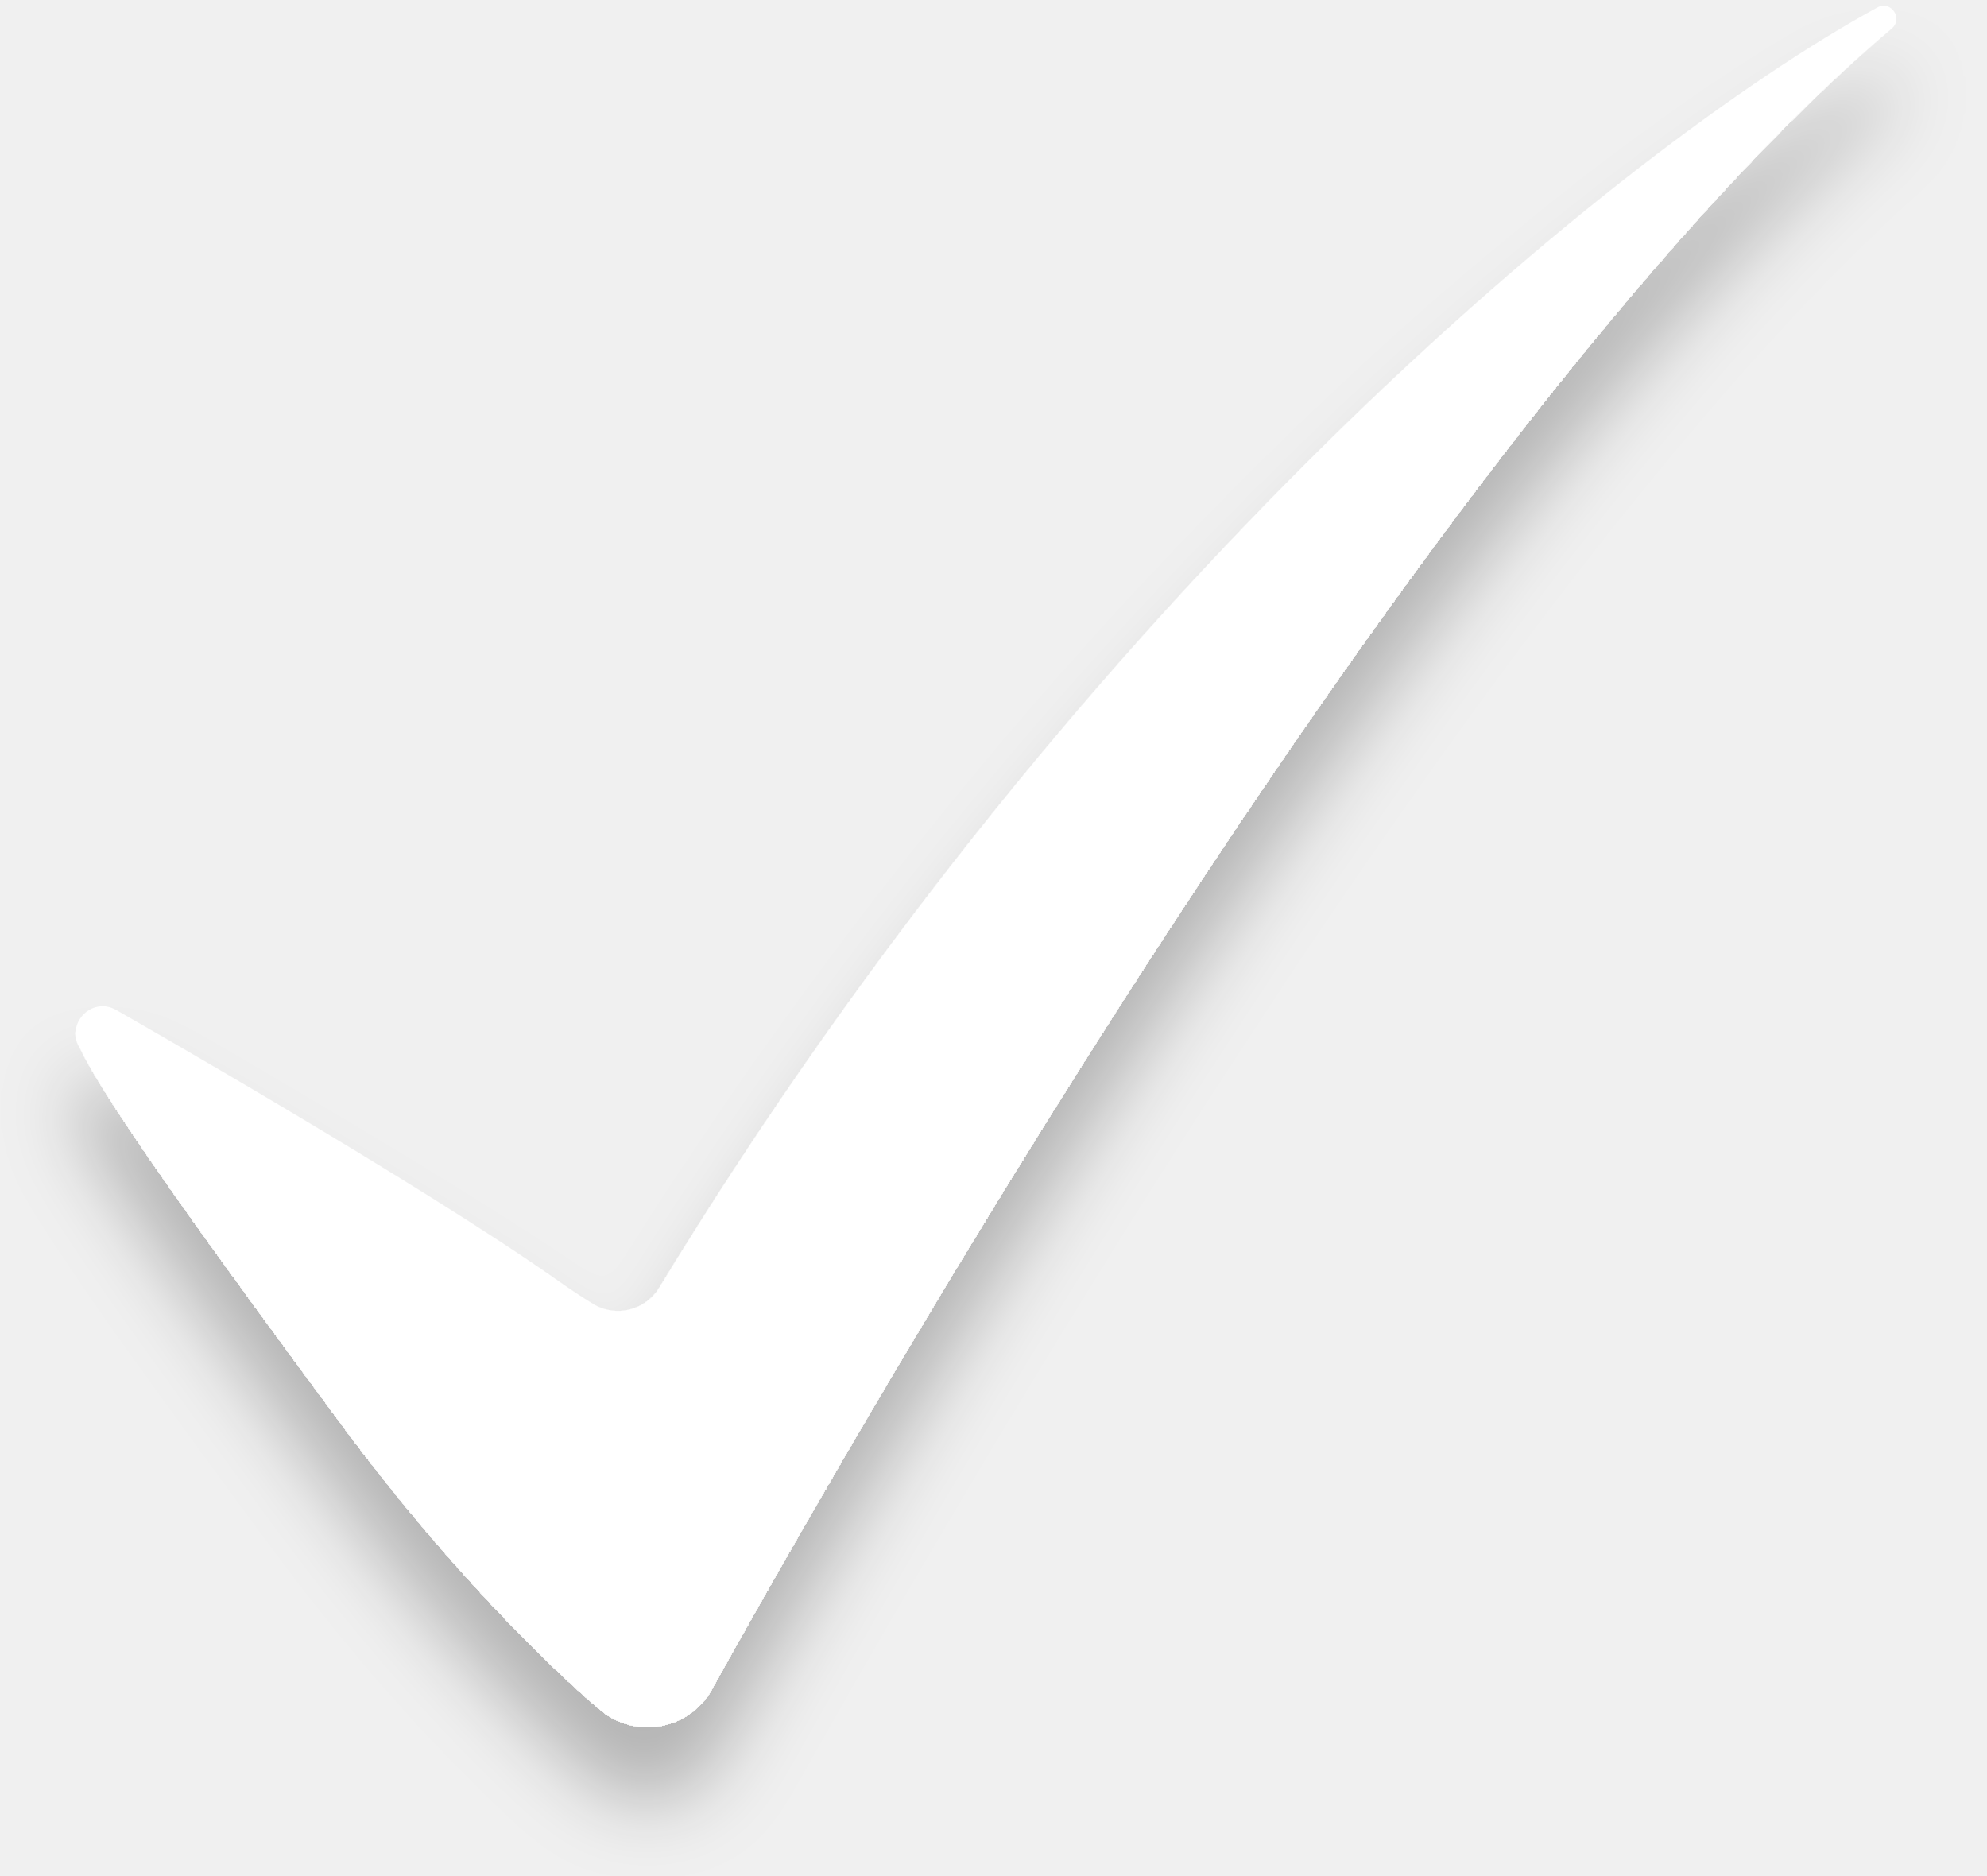
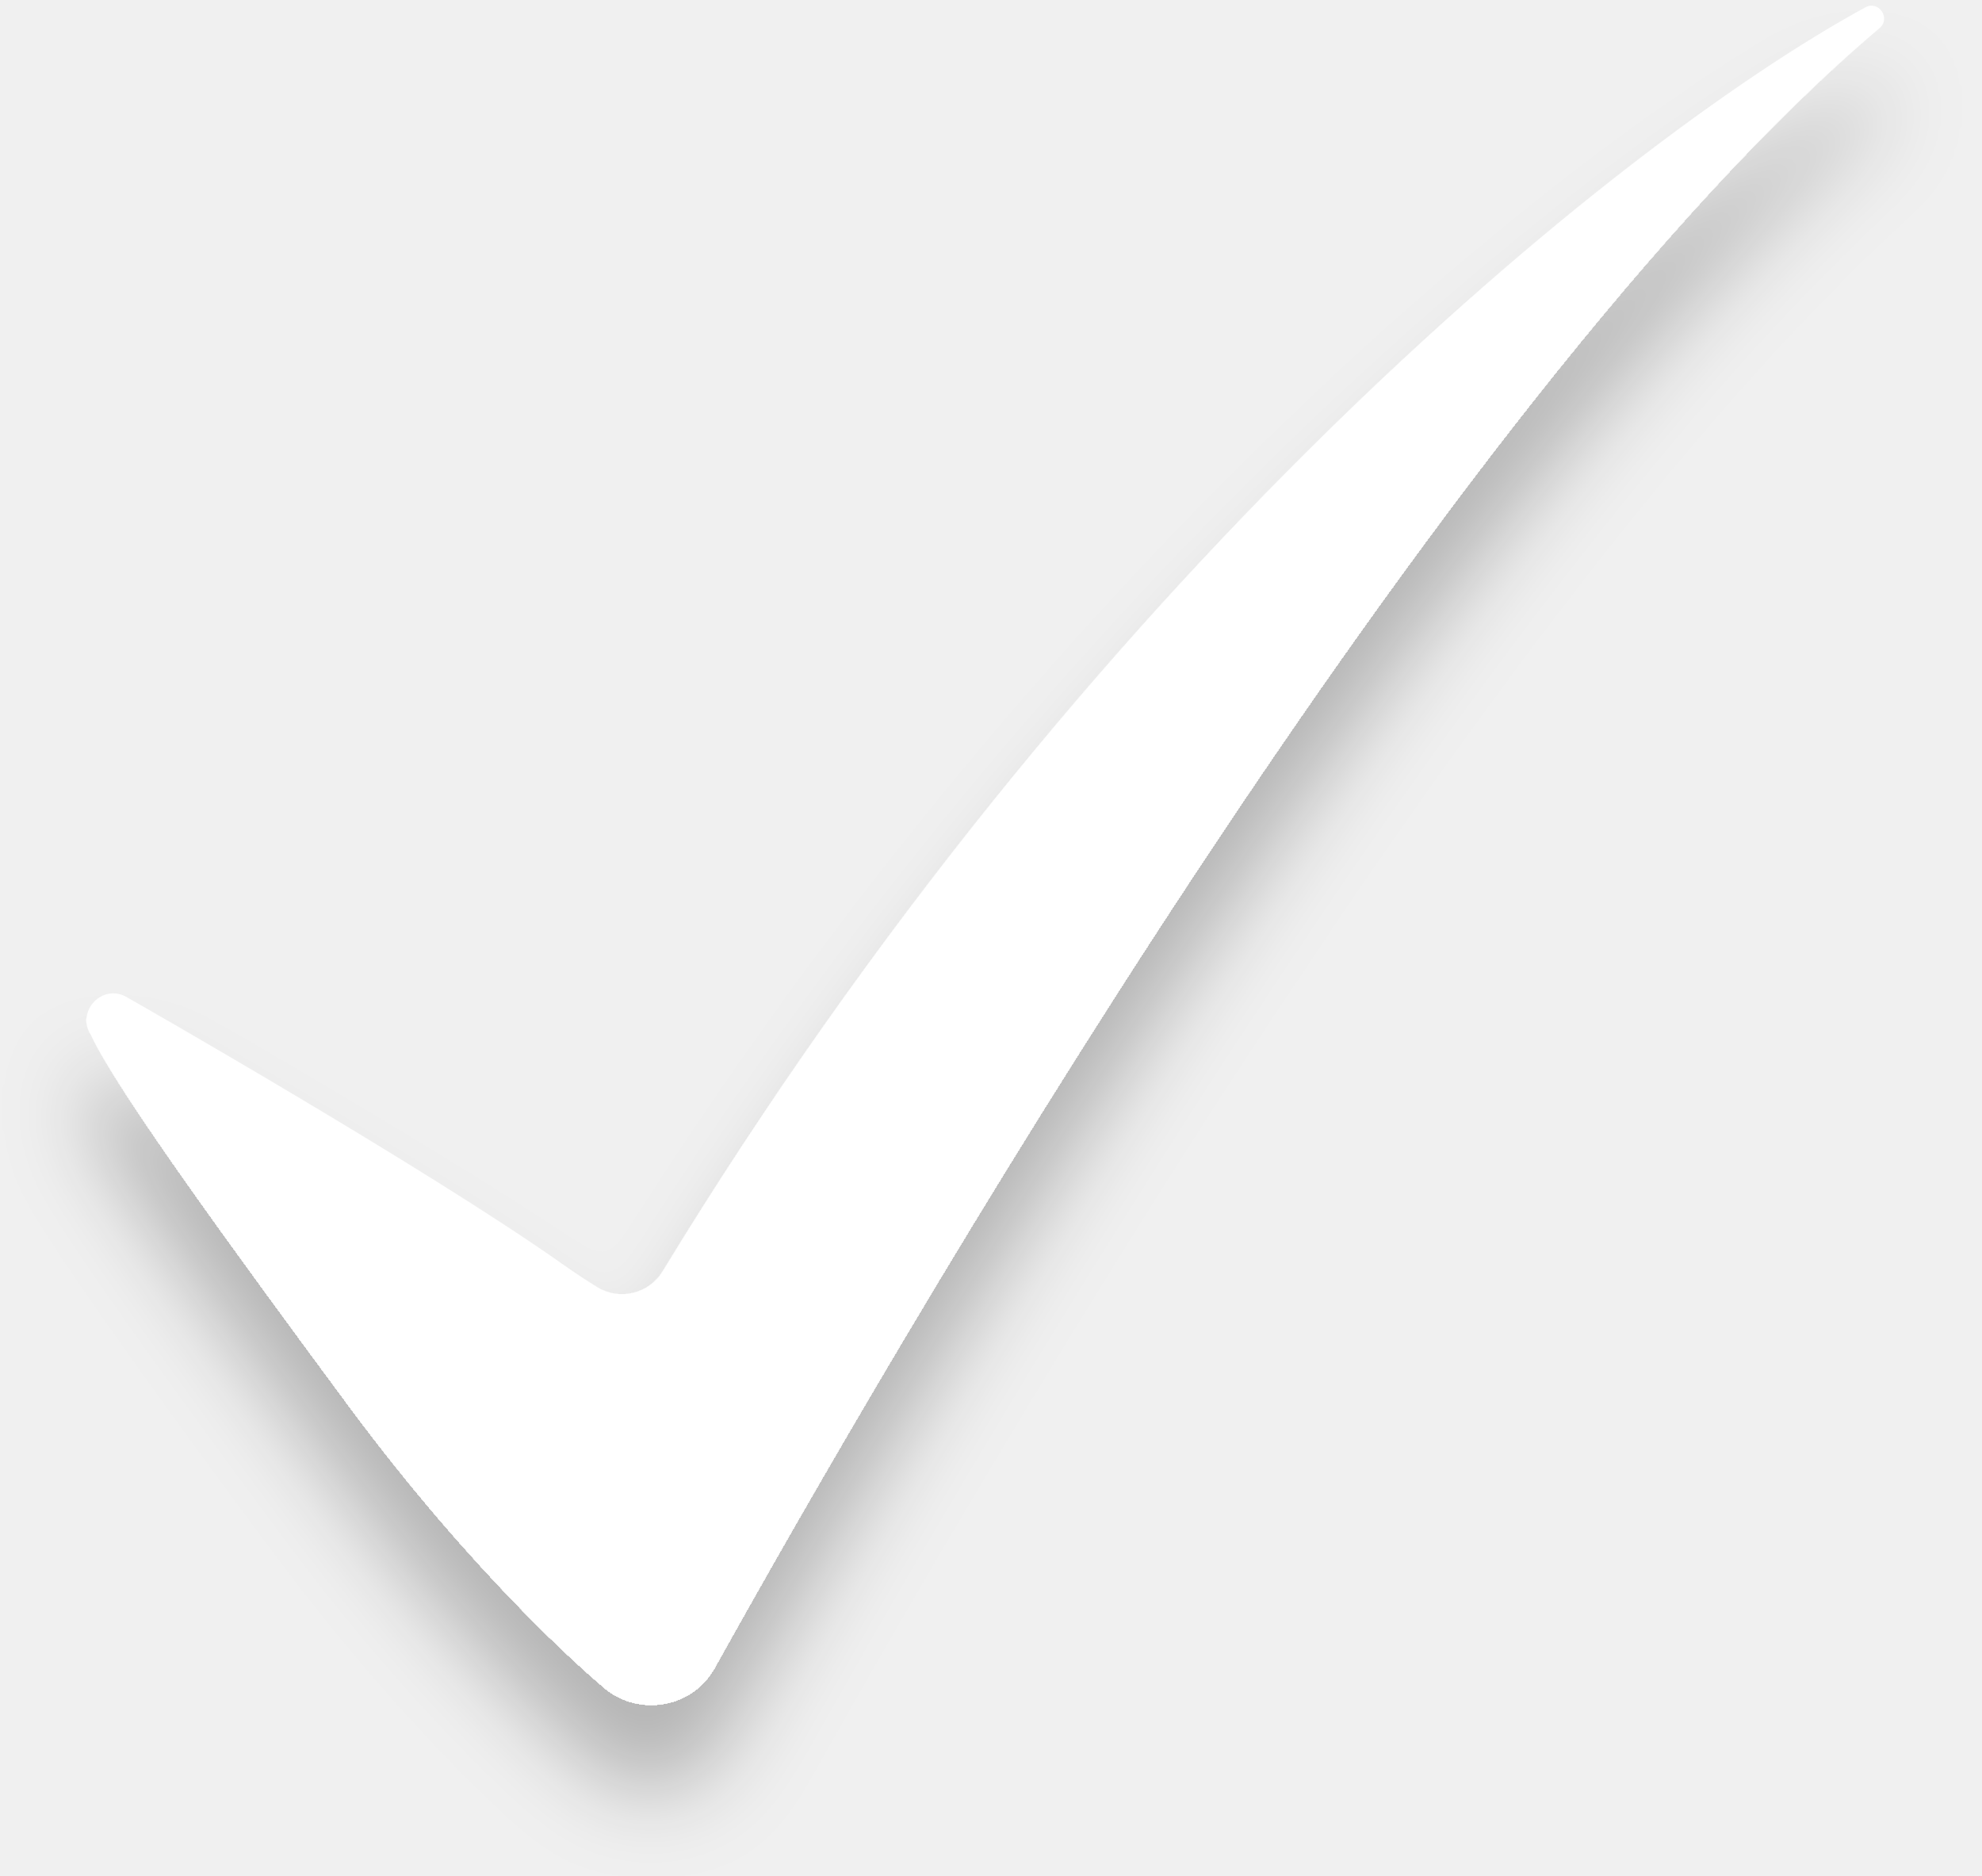
- <svg xmlns="http://www.w3.org/2000/svg" width="107" height="101" viewBox="0 0 107 101" fill="none">
+ <svg xmlns="http://www.w3.org/2000/svg" width="93" height="88" viewBox="0 0 93 88" fill="none">
  <g filter="url(#filter0_d_410_472)">
-     <mask id="mask0_410_472" style="mask-type:luminance" maskUnits="userSpaceOnUse" x="4" y="0" width="99" height="93">
-       <path d="M4 0H102.215V93H4V0Z" fill="white" />
+     <mask id="mask0_410_472" style="mask-type:luminance" maskUnits="userSpaceOnUse" x="4" y="0" width="85" height="80">
+       <path d="M4 0H88.486V80H4V0Z" fill="white" />
    </mask>
    <g mask="url(#mask0_410_472)">
-       <path d="M101.096 0.403C87.195 8.007 58.44 31.68 35.5 69.337C34.756 70.561 33.163 70.951 31.936 70.209L31.926 70.202C31.294 69.812 30.676 69.404 30.07 68.975C22.592 63.684 6.245 54.376 6.245 54.376C5.222 53.798 4.164 54.571 4.072 55.518C4.039 55.582 4.041 55.684 4.074 55.821C4.1 56.031 4.177 56.244 4.313 56.449C5.678 59.383 12.179 68.305 18.327 76.615C25.202 85.907 31.284 91.186 32.262 92.012C32.298 92.043 32.336 92.074 32.372 92.104C32.39 92.12 32.403 92.127 32.403 92.127C34.253 93.616 37.115 93.157 38.339 90.952C47.68 74.166 77.912 21.718 101.868 1.537C102.507 0.998 101.827 1.75834e-05 101.096 0.403Z" fill="white" />
+       <path d="M87.523 0.347C75.565 6.887 50.83 27.252 31.097 59.645C30.457 60.698 29.086 61.033 28.031 60.395L28.022 60.389C27.479 60.053 26.947 59.702 26.426 59.333C19.993 54.782 5.932 46.775 5.932 46.775C5.051 46.278 4.141 46.943 4.062 47.757C4.033 47.812 4.035 47.901 4.064 48.018C4.086 48.199 4.152 48.382 4.269 48.559C5.444 51.082 11.035 58.757 16.325 65.905C22.238 73.898 27.47 78.439 28.311 79.15C28.342 79.177 28.375 79.203 28.406 79.23C28.422 79.243 28.433 79.249 28.433 79.249C30.024 80.53 32.486 80.135 33.539 78.238C41.574 63.799 67.581 18.682 88.188 1.322C88.737 0.859 88.152 5.91737e-06 87.523 0.347Z" fill="white" />
    </g>
  </g>
  <defs>
-     <filter id="filter0_d_410_472" x="0.048" y="0.31" width="106.074" height="100.683" filterUnits="userSpaceOnUse" color-interpolation-filters="sRGB">
+     <filter id="filter0_d_410_472" x="0.041" y="0.266" width="92.365" height="87.727" filterUnits="userSpaceOnUse" color-interpolation-filters="sRGB">
      <feFlood flood-opacity="0" result="BackgroundImageFix" />
      <feColorMatrix in="SourceAlpha" type="matrix" values="0 0 0 0 0 0 0 0 0 0 0 0 0 0 0 0 0 0 127 0" result="hardAlpha" />
      <feOffset dy="4" />
      <feGaussianBlur stdDeviation="2" />
      <feComposite in2="hardAlpha" operator="out" />
      <feColorMatrix type="matrix" values="0 0 0 0 0 0 0 0 0 0 0 0 0 0 0 0 0 0 0.25 0" />
      <feBlend mode="normal" in2="BackgroundImageFix" result="effect1_dropShadow_410_472" />
      <feBlend mode="normal" in="SourceGraphic" in2="effect1_dropShadow_410_472" result="shape" />
    </filter>
  </defs>
</svg>
